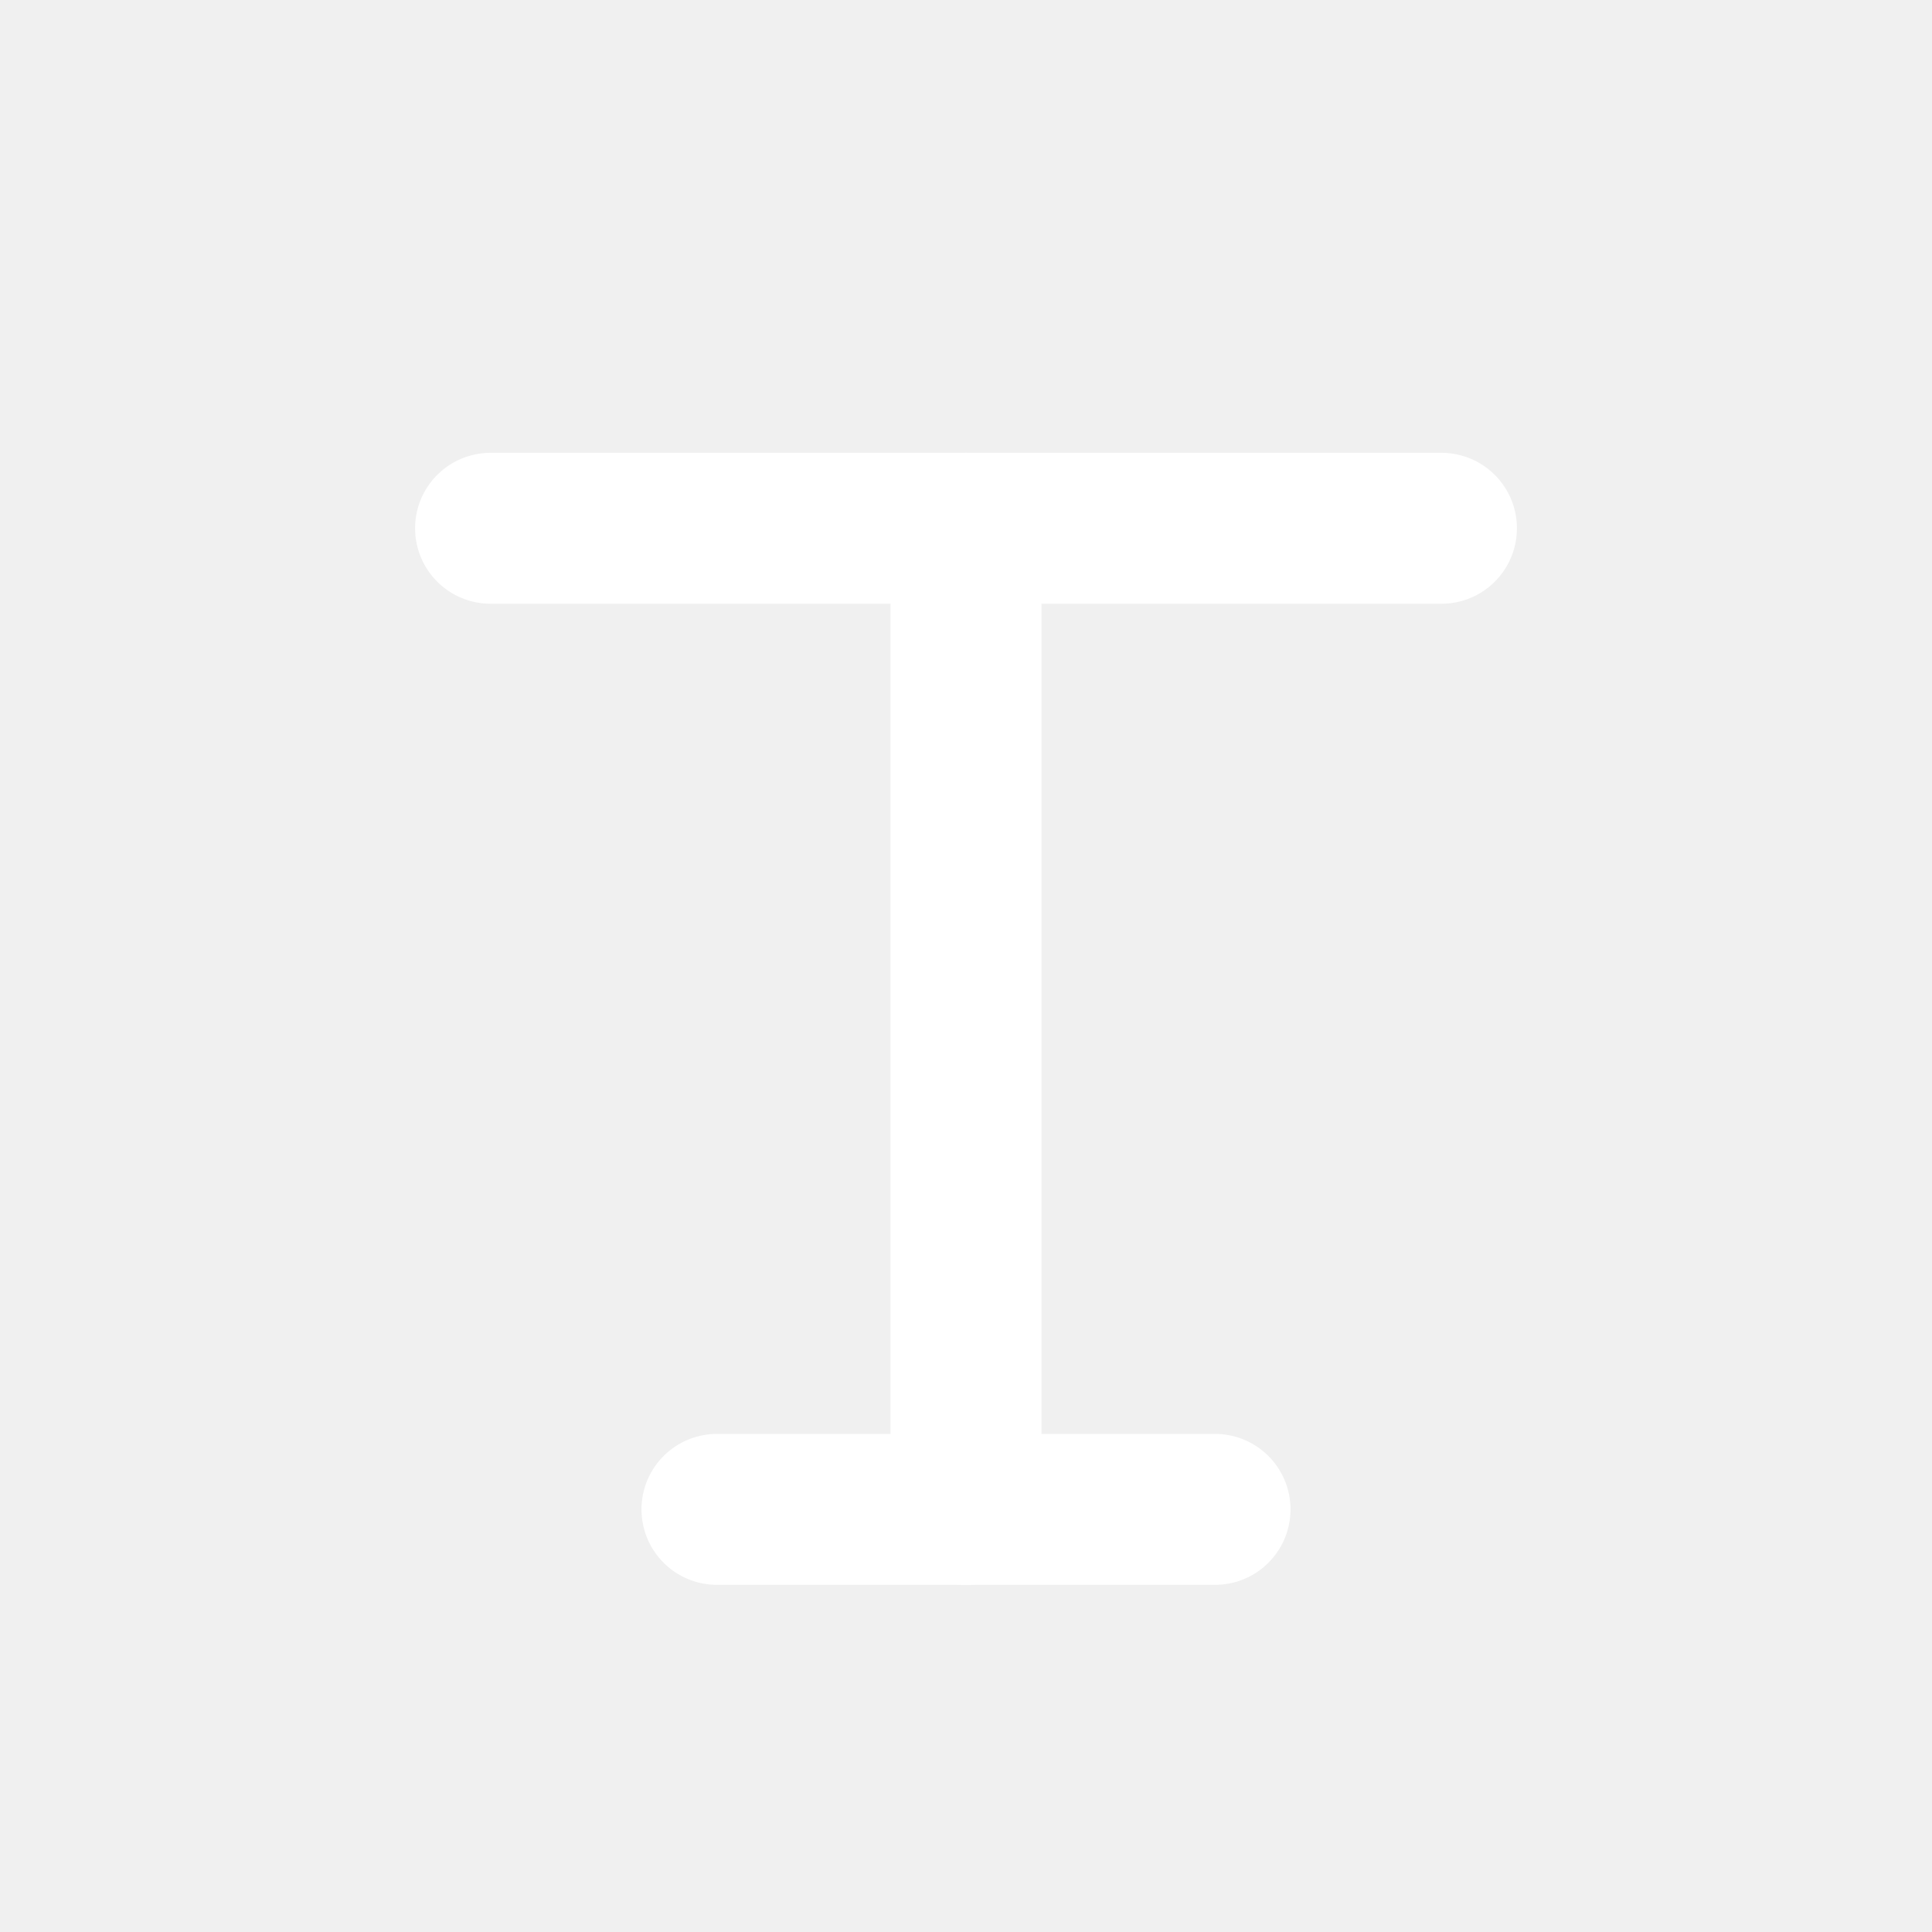
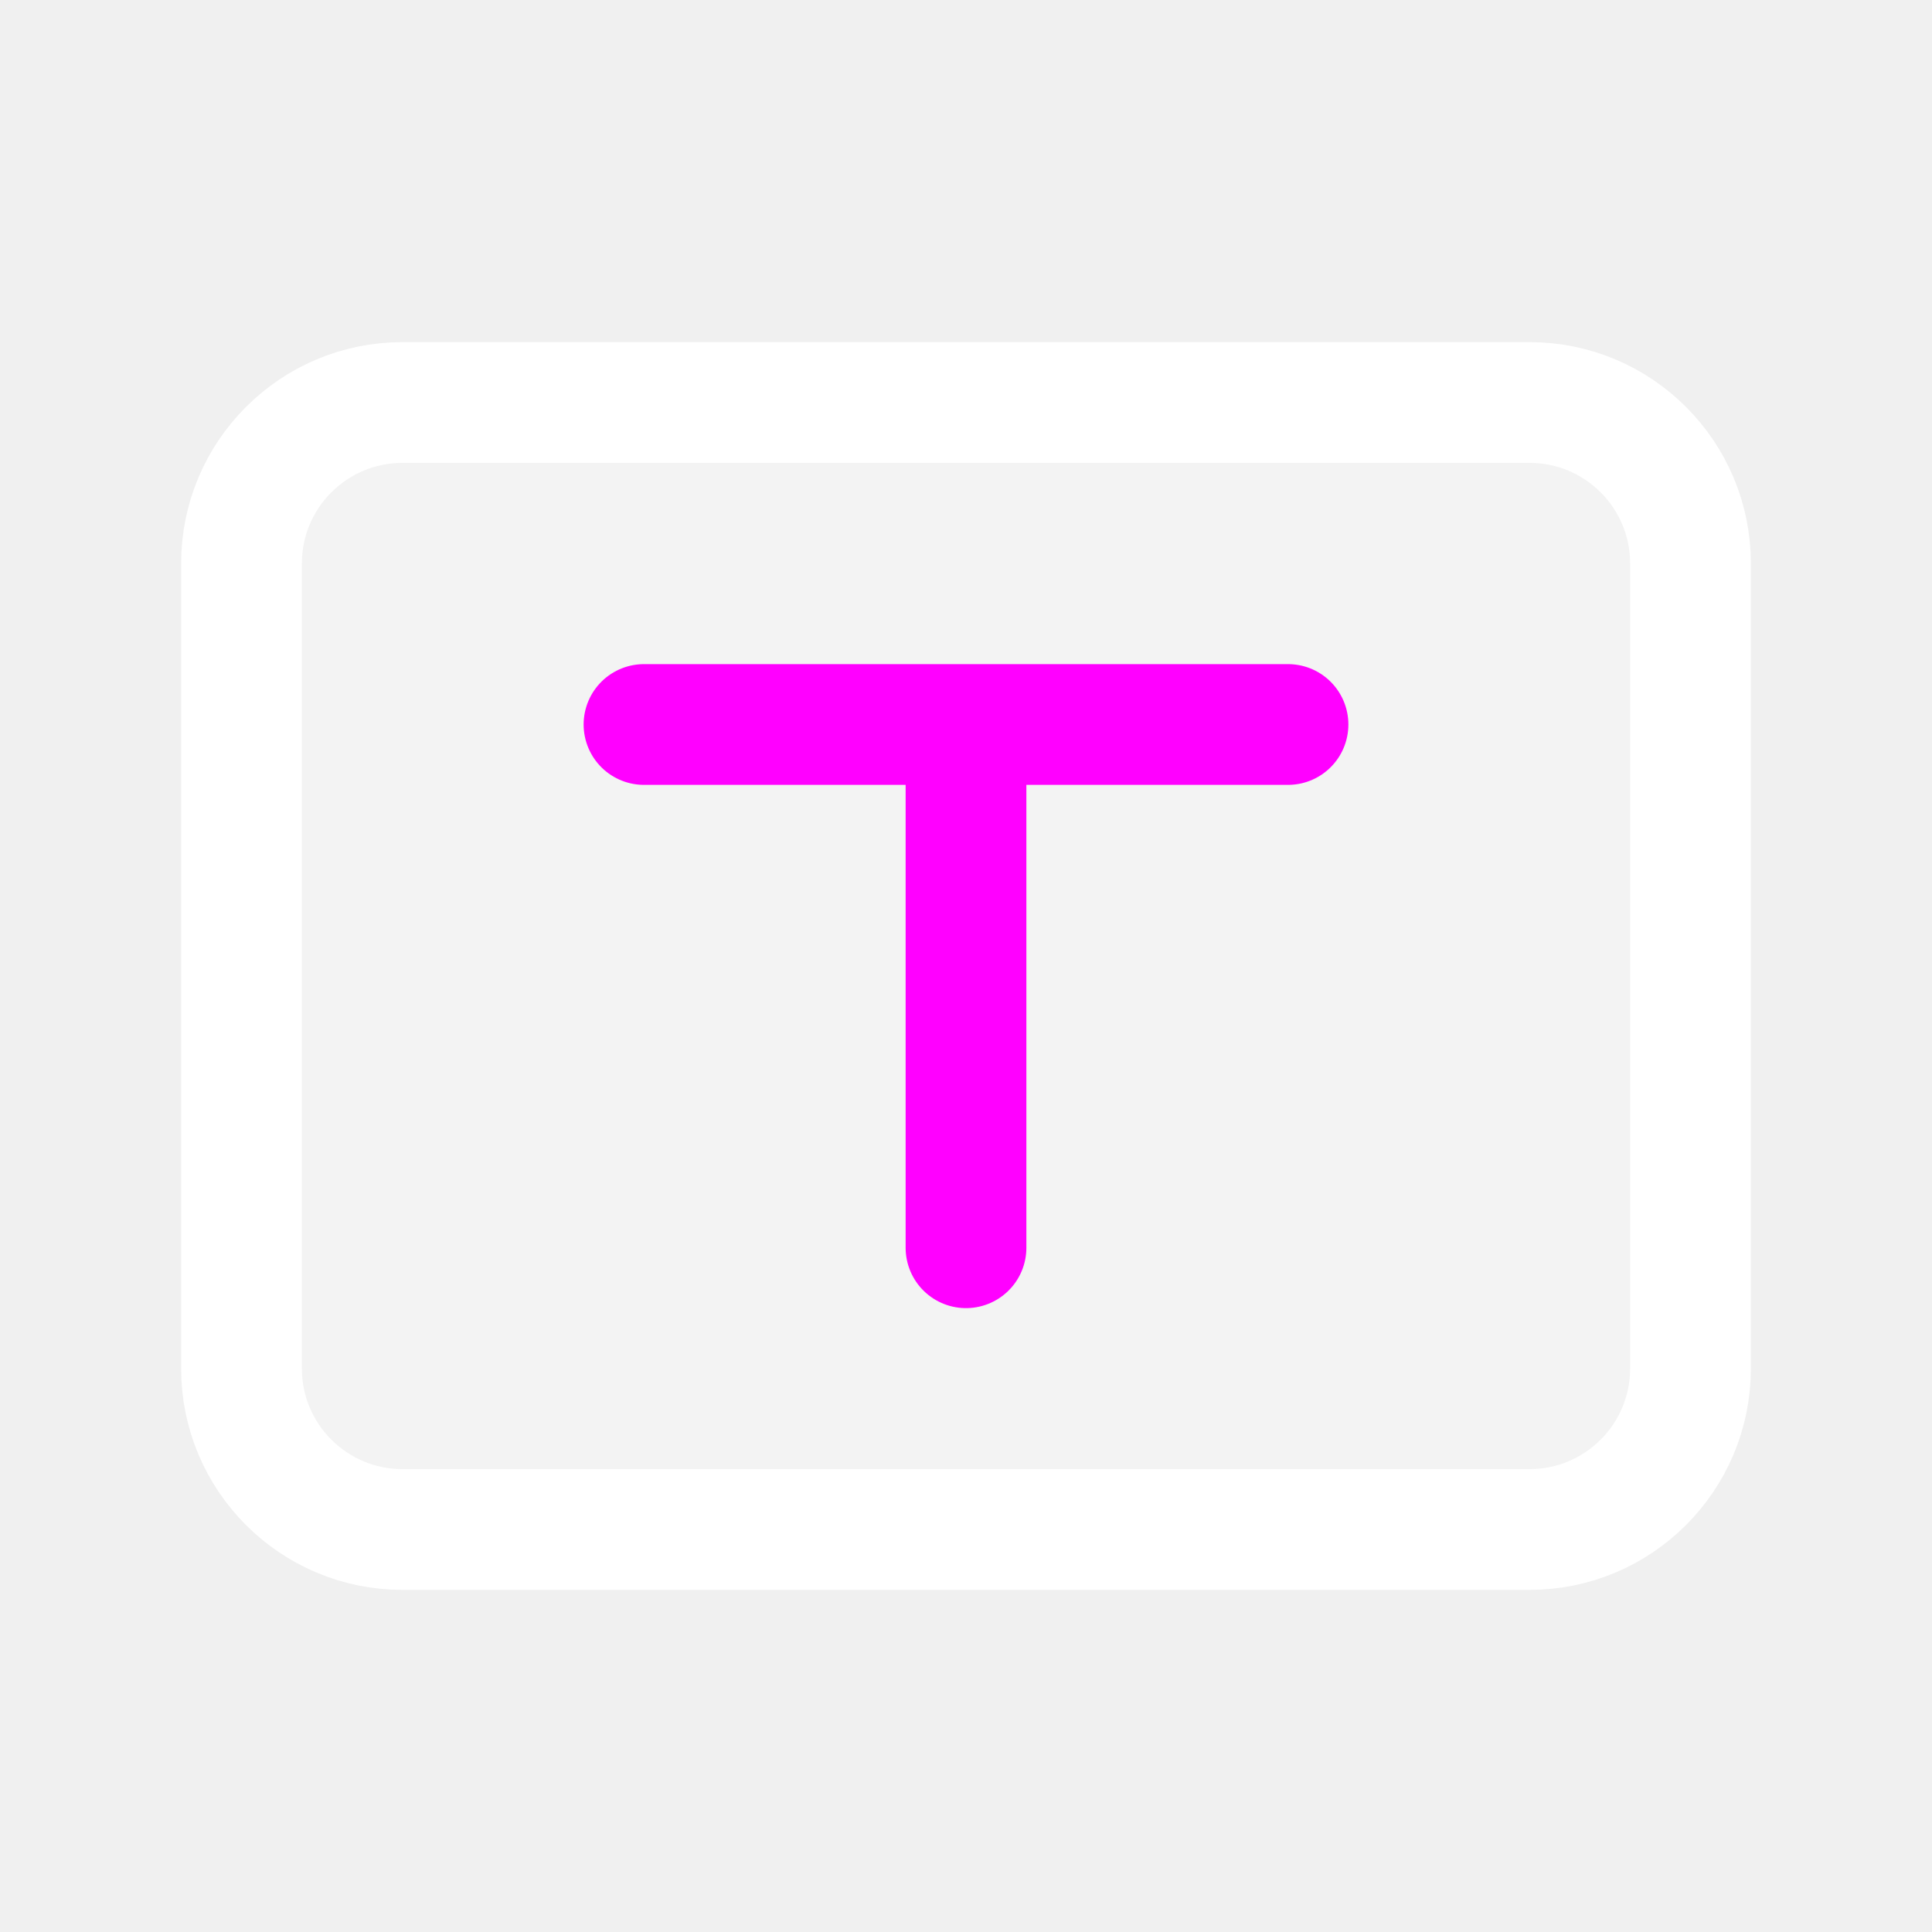
- <svg xmlns="http://www.w3.org/2000/svg" viewBox="0 0 512 512">
-   <line x1="130" y1="140" x2="382" y2="140" stroke="white" stroke-width="40" stroke-linecap="round" />
-   <line x1="256" y1="140" x2="256" y2="400" stroke="white" stroke-width="40" stroke-linecap="round" />
-   <line x1="190" y1="400" x2="322" y2="400" stroke="white" stroke-width="40" stroke-linecap="round" />
+ <svg xmlns="http://www.w3.org/2000/svg" viewBox="0 0 24 24" fill="none" stroke="#ffffff" stroke-width="1.5" stroke-linecap="round" stroke-linejoin="round">
+   <rect x="3" y="5" width="18" height="14" rx="2" fill="#ffffff" fill-opacity=".18" />
+   <path d="M8 9h8M12 9v6.5" stroke="#ff00ff" />
</svg>
